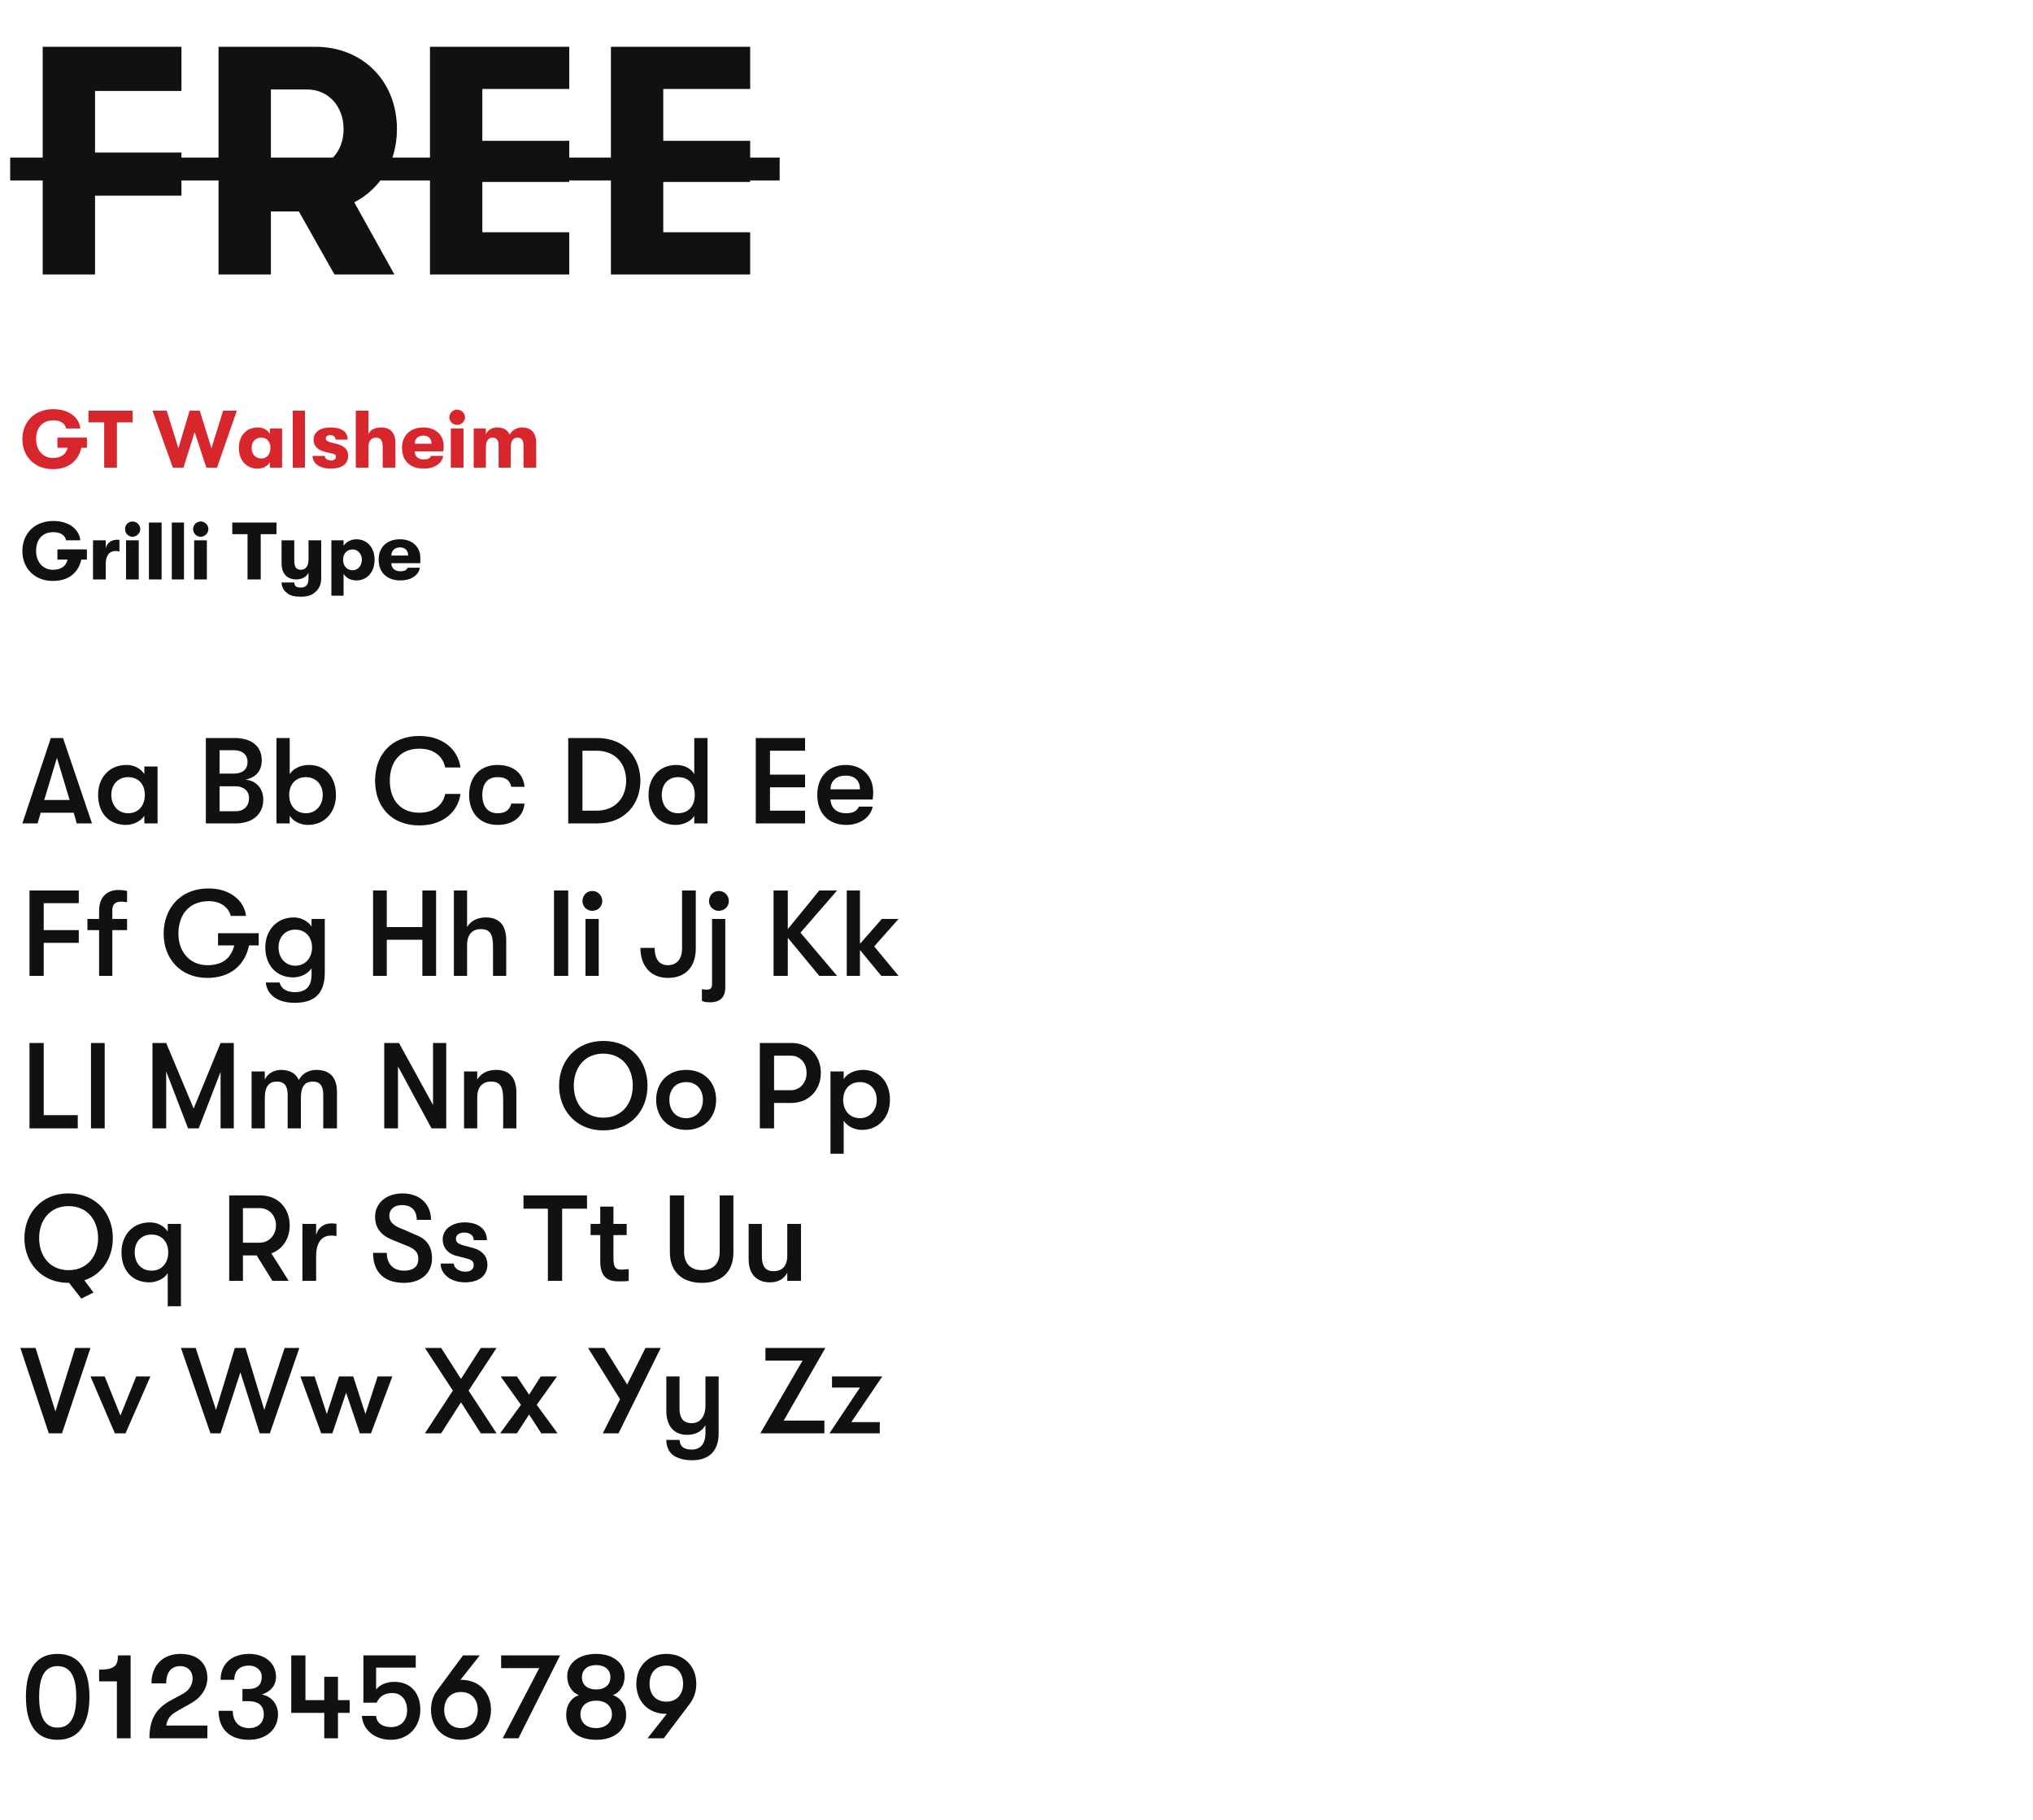
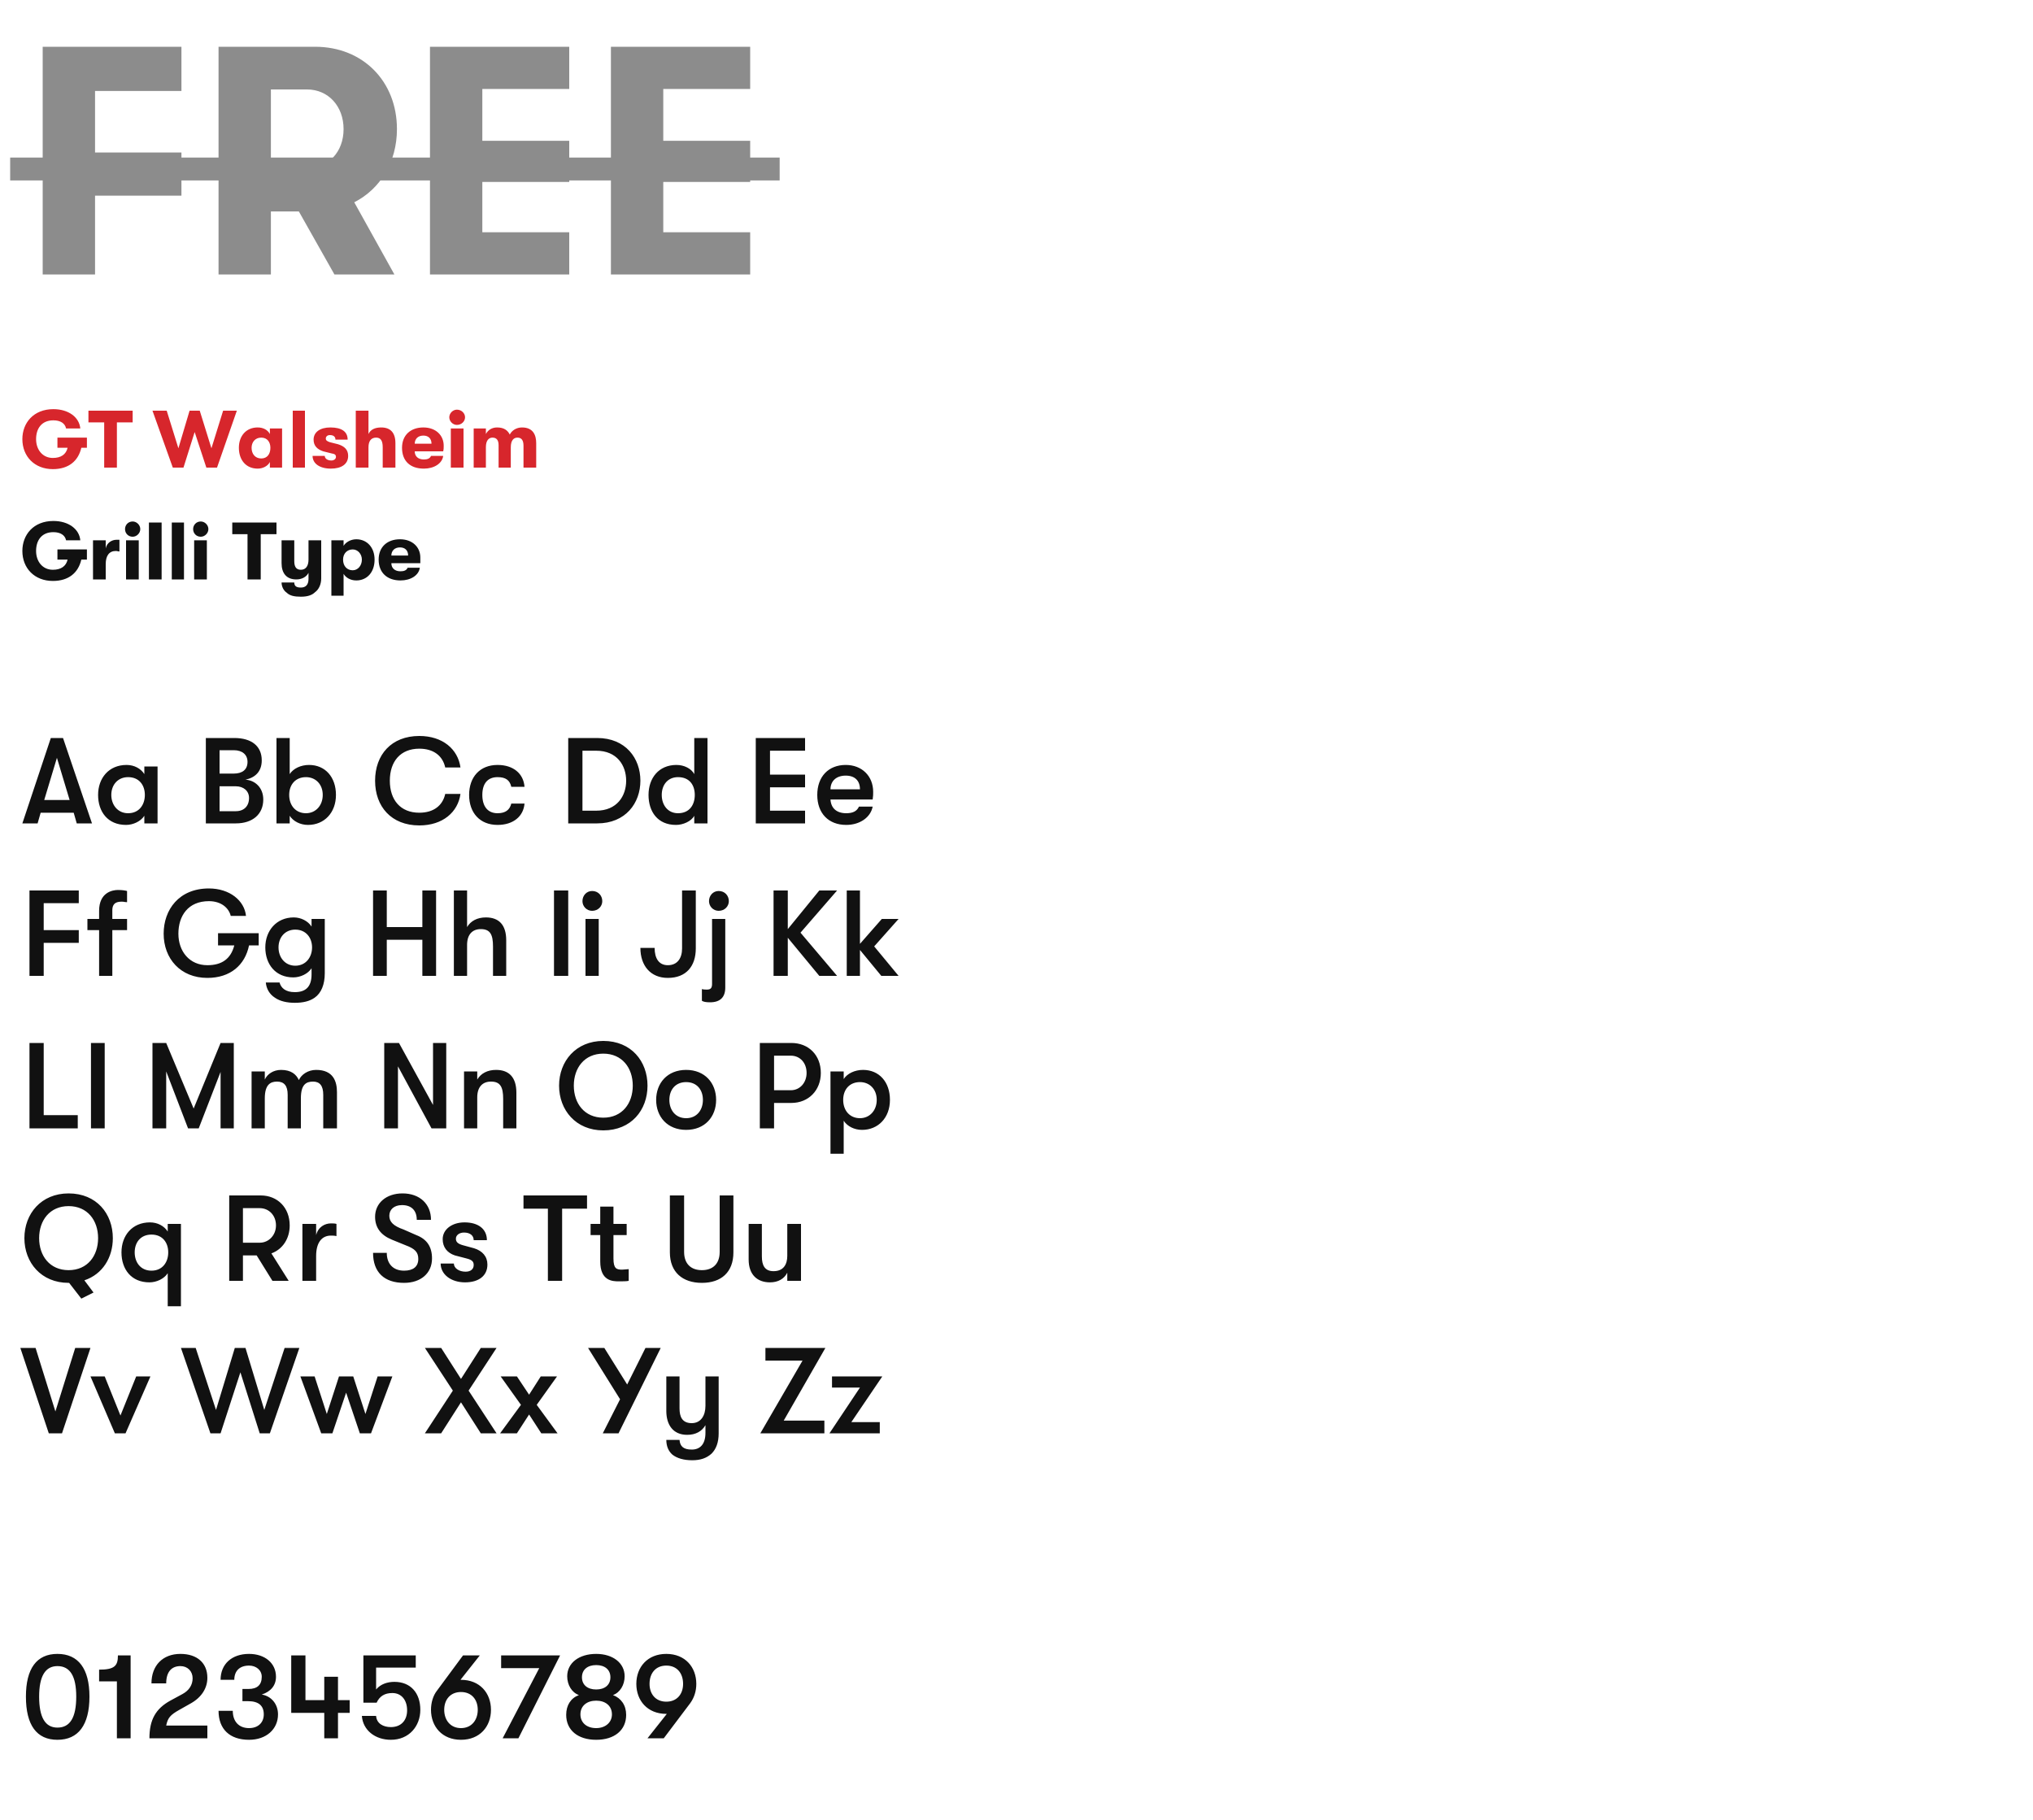
<svg xmlns="http://www.w3.org/2000/svg" viewBox="-4 0 400 358" width="400" height="358">
-   <path d="M14.7 54V38.5H31.7V30H14.7V17.9H31.7V9.2H4.4V54ZM74.1 25.4C74.1 16 67.4 9.2 58 9.2H39V54H49.3V41.6H54.8L61.8 54H73.6L65.7 39.8C70.8 37.2 74.1 31.9 74.1 25.4ZM56.4 17.6C60.6 17.6 63.6 20.9 63.6 25.4C63.6 29.9 60.6 33.1 56.4 33.1H49.3V17.6ZM108 54V45.7H90.9V35.8H108V27.7H90.9V17.5H108V9.2H80.6V54ZM143.6 54V45.7H126.5V35.8H143.6V27.7H126.5V17.5H143.6V9.2H116.2V54Z" fill="#111" />
-   <rect x="-2" y="31.0" width="151.4" height="4.5" fill="#111" />
+   <path d="M14.7 54V38.5H31.7V30H14.7V17.9H31.7V9.2H4.4V54ZM74.1 25.4C74.1 16 67.4 9.2 58 9.2H39V54H49.3V41.6H54.8L61.8 54H73.6L65.7 39.8C70.8 37.2 74.1 31.9 74.1 25.4ZM56.4 17.6C60.6 17.6 63.6 20.9 63.6 25.4C63.6 29.9 60.6 33.1 56.4 33.1H49.3V17.6ZM108 54V45.7H90.9V35.8H108V27.7H90.9V17.5H108V9.2H80.6V54ZM143.6 54V45.7H126.5V35.8H143.6V27.7H126.5V17.5H143.6V9.2H116.2V54Z" fill="#8C8C8C" />
+   <rect x="-2" y="31.0" width="151.4" height="4.5" fill="#8C8C8C" />
  <path d="M7.3 86.1V88.1H9.3C9 89.4 8 90.1 6.4 90.1C4.4 90.1 3.1 88.5 3.1 86.4C3.1 84.3 4.2 82.7 6.5 82.7C7.9 82.7 8.8 83.3 9 84.3H11.8C11.6 82.1 9.5 80.5 6.5 80.5C2.6 80.5 0.4 83.2 0.4 86.4C0.4 89.8 2.8 92.3 6.4 92.3C9.5 92.3 11.4 90.7 12 88.1H13.1V86.1ZM19 92V83.1H22.1V80.8H13.4V83.1H16.5V92ZM32.1 92 34.3 85 36.6 92H38.7L42.6 80.8H39.9L37.6 88.2L35.3 80.8H33.3L31.1 88.2L28.8 80.8H26L30 92ZM46.7 92.2C47.7 92.2 48.7 91.7 49.1 90.9V92H51.5V84.3H49.1V85.4C48.7 84.6 47.8 84.1 46.7 84.1C44.4 84.1 43 85.8 43 88.1C43 90.5 44.4 92.2 46.7 92.2ZM47.4 90.2C46.2 90.2 45.5 89.3 45.5 88.1C45.5 87 46.2 86.1 47.4 86.1C48.6 86.1 49.2 87 49.2 88.1C49.2 89.3 48.6 90.2 47.4 90.2ZM56 92V80.8H53.6V92ZM61.1 92.2C63.2 92.2 64.5 91.3 64.5 89.7C64.5 88.5 63.8 87.8 62.5 87.4L60.9 87C60.3 86.8 60.1 86.6 60.1 86.3C60.1 85.9 60.4 85.6 60.9 85.6C61.6 85.6 62 85.9 62 86.5H64.4C64.4 84.9 63.2 84.1 61 84.1C59 84.1 57.7 85 57.7 86.5C57.7 87.7 58.4 88.4 59.6 88.8L61.2 89.2C61.9 89.3 62.1 89.5 62.1 89.9C62.1 90.3 61.7 90.6 61.2 90.6C60.4 90.6 59.9 90.2 59.9 89.7H57.5C57.5 91.2 58.9 92.2 61.1 92.2ZM71 84.1C69.8 84.1 68.9 84.5 68.5 85.4V80.8H66V92H68.5V88C68.5 86.8 69 86.1 70 86.1C70.9 86.1 71.3 86.7 71.3 88V92H73.8V87.2C73.8 85.1 72.8 84.1 71 84.1ZM83.3 87.7C83.3 85.6 81.7 84.1 79.3 84.1C76.8 84.1 75.1 85.6 75.1 88.1C75.1 90.7 76.7 92.2 79.4 92.2C81.4 92.2 83 91.2 83.2 89.7H80.8C80.6 90.2 80.1 90.4 79.4 90.4C78.3 90.4 77.6 89.8 77.6 88.8H83.2C83.3 88.4 83.3 88.1 83.3 87.7ZM77.6 87.3C77.6 86.4 78.2 85.7 79.3 85.7C80.3 85.7 80.9 86.3 80.9 87.3ZM85.9 83.6C86.8 83.6 87.5 82.9 87.5 82.1C87.5 81.3 86.8 80.6 85.9 80.6C85.1 80.6 84.4 81.3 84.4 82.1C84.4 82.9 85.1 83.6 85.9 83.6ZM87.2 92V84.3H84.7V92ZM91.6 92V88C91.6 86.6 92.2 86.1 92.9 86.1C93.7 86.1 94.1 86.6 94.1 87.6V92H96.5V88C96.5 86.6 97.1 86.1 97.8 86.1C98.6 86.1 99 86.6 99 87.7V92H101.5V87.2C101.5 85.6 100.9 84.1 98.7 84.1C97.6 84.1 96.7 84.7 96.3 85.5C95.9 84.7 95.2 84.1 93.8 84.1C92.8 84.1 92 84.6 91.6 85.4V84.3H89.2V92Z" fill="#D7262C" />
  <path d="M7.3 108.1V110.1H9.3C9 111.4 8 112.1 6.4 112.1C4.4 112.1 3.1 110.5 3.1 108.4C3.1 106.3 4.2 104.7 6.5 104.7C7.9 104.7 8.8 105.3 9 106.3H11.8C11.6 104.1 9.5 102.5 6.5 102.5C2.6 102.5 0.4 105.2 0.4 108.4C0.4 111.8 2.8 114.3 6.4 114.3C9.5 114.3 11.4 112.7 12 110.1H13.1V108.1ZM16.8 114V111C16.8 109.3 17.5 108.4 18.8 108.4C19.1 108.4 19.2 108.5 19.5 108.5V106.2C19.3 106.2 19.2 106.2 18.9 106.2C18 106.2 17 106.8 16.8 107.9V106.3H14.3V114ZM22.1 105.6C22.9 105.6 23.6 104.9 23.6 104.1C23.6 103.3 22.9 102.6 22.1 102.6C21.2 102.6 20.6 103.3 20.6 104.1C20.6 104.9 21.2 105.6 22.1 105.6ZM23.3 114V106.3H20.8V114ZM27.8 114V102.8H25.3V114ZM32.2 114V102.8H29.8V114ZM35.5 105.6C36.3 105.6 37 104.9 37 104.1C37 103.3 36.3 102.6 35.5 102.6C34.6 102.6 34 103.3 34 104.1C34 104.9 34.6 105.6 35.5 105.6ZM36.7 114V106.3H34.2V114ZM47.3 114V105.1H50.4V102.8H41.7V105.1H44.7V114ZM56.7 110.1C56.7 111.3 56.2 112.1 55.2 112.1C54.2 112.1 53.9 111.4 53.9 110.4V106.3H51.4V110.8C51.4 112.7 52.3 114 54.3 114C55.4 114 56.3 113.5 56.7 112.7V113.9C56.7 115.1 56.1 115.6 55.2 115.6C54.3 115.6 53.9 115.3 53.9 114.6H51.4C51.4 115.4 51.8 116.2 52.4 116.6C53 117.2 53.9 117.4 55.2 117.4C56.5 117.4 57.4 117.1 58 116.5C58.7 116 59.2 115 59.2 113.8V106.3H56.7ZM66.1 106.1C65 106.1 64 106.7 63.6 107.4V106.3H61.2V117.2H63.6V112.9C64 113.6 64.9 114.2 66.1 114.2C68.2 114.2 69.7 112.6 69.7 110.1C69.7 107.7 68.2 106.1 66.1 106.1ZM65.4 112.2C64.3 112.2 63.5 111.4 63.5 110.1C63.5 108.9 64.3 108.1 65.4 108.1C66.4 108.1 67.2 109 67.2 110.1C67.2 111.3 66.4 112.2 65.4 112.2ZM78.7 109.7C78.7 107.6 77.1 106.1 74.7 106.1C72.2 106.1 70.5 107.6 70.5 110.1C70.5 112.7 72.2 114.2 74.8 114.2C76.8 114.2 78.4 113.2 78.6 111.7H76.2C76 112.2 75.5 112.4 74.8 112.4C73.7 112.4 73 111.8 73 110.8H78.7C78.7 110.4 78.7 110.1 78.7 109.7ZM73 109.3C73 108.4 73.6 107.7 74.7 107.7C75.7 107.7 76.3 108.3 76.3 109.3Z" fill="#111" />
  <path d="M14.1 162 8.4 145.2H6L0.4 162H3.4L4 159.9H10.5L11.1 162ZM7.2 149.1 9.7 157.4H4.7ZM20.8 162.3C22.2 162.3 23.7 161.6 24.4 160.5V162H27V150.8H24.4V152.3C23.7 151.2 22.4 150.5 20.9 150.5C17.4 150.5 15.3 153.1 15.3 156.4C15.3 159.7 17.2 162.3 20.8 162.3ZM21.2 160C19.2 160 17.9 158.4 17.9 156.4C17.9 154.4 19.2 152.9 21.2 152.9C23.4 152.9 24.5 154.5 24.5 156.4C24.5 158.3 23.4 160 21.2 160ZM44.3 153.4C46.2 153 47.5 151.8 47.5 149.6C47.5 146.8 45.5 145.2 42.1 145.2H36.5V162H42.4C45.7 162 47.8 160.2 47.8 157.3C47.8 154.9 46.1 153.5 44.3 153.4ZM42 147.6C43.7 147.6 44.7 148.5 44.7 149.9C44.7 151.4 43.7 152.2 42 152.2H39.2V147.6ZM39.2 159.6V154.7H42.4C43.9 154.7 45 155.6 45 157C45 158.6 44 159.6 42.4 159.6ZM56.8 150.5C55.2 150.5 53.7 151.2 53 152.3V145.2H50.4V162H53V160.5C53.7 161.6 55.1 162.3 56.6 162.3C59.8 162.3 62.1 159.9 62.1 156.4C62.1 152.9 60 150.5 56.8 150.5ZM56.2 160C54.2 160 52.9 158.5 52.9 156.4C52.9 154.3 54.2 152.9 56.2 152.9C58.1 152.9 59.5 154.3 59.5 156.4C59.5 158.5 58.1 160 56.2 160ZM78.5 162.4C83.1 162.4 86.1 159.8 86.6 156.2H83.6C83.1 158.5 81.3 159.9 78.5 159.9C74.8 159.9 72.7 157.4 72.7 153.6C72.7 149.8 74.8 147.3 78.5 147.3C81.3 147.3 83.1 148.7 83.6 151H86.6C86.1 147.4 83.1 144.8 78.5 144.8C73 144.8 69.8 148.5 69.8 153.6C69.8 158.7 73 162.4 78.5 162.4ZM93.9 162.3C97 162.3 99 160.6 99.2 158.1H96.6C96.3 159.3 95.5 160 93.9 160C92 160 90.9 158.7 90.9 156.4C90.9 154.1 92 152.9 93.9 152.9C95.5 152.9 96.3 153.5 96.6 154.8H99.2C99 152.2 97 150.5 93.9 150.5C90.4 150.5 88.3 152.9 88.3 156.4C88.3 159.9 90.4 162.3 93.9 162.3ZM113.5 162C119.1 162 122 158 122 153.6C122 149.2 119.1 145.2 113.5 145.2H107.8V162ZM110.6 147.7H113.3C117.4 147.7 119.2 150.6 119.2 153.6C119.2 156.6 117.4 159.5 113.3 159.5H110.6ZM132.6 152.3C132 151.2 130.6 150.5 129.1 150.5C125.6 150.5 123.6 153.1 123.6 156.4C123.6 159.7 125.4 162.3 129 162.3C130.4 162.3 132 161.6 132.6 160.5V162H135.2V145.2H132.6ZM129.4 160C127.4 160 126.2 158.4 126.2 156.4C126.2 154.4 127.4 152.9 129.4 152.9C131.7 152.9 132.7 154.5 132.7 156.4C132.7 158.3 131.7 160 129.4 160ZM154.4 162V159.5H147.5V154.9H154.4V152.4H147.5V147.7H154.4V145.2H144.7V162ZM167.8 155.8C167.8 152.7 165.6 150.5 162.4 150.5C159 150.5 156.8 152.8 156.8 156.4C156.8 160 159 162.3 162.5 162.3C165.2 162.3 167.3 160.8 167.7 158.7H165C164.6 159.6 163.8 160 162.5 160C160.6 160 159.5 159 159.4 157.3H167.7C167.8 156.6 167.8 156.3 167.8 155.8ZM159.4 155.3C159.4 153.7 160.5 152.6 162.4 152.6C164.2 152.6 165.2 153.6 165.2 155.3Z" fill="#111" />
  <path d="M4.6 192V185.5H11.5V183H4.6V177.7H11.5V175.2H1.8V192ZM20 177.4C20.4 177.4 20.6 177.5 21 177.5V175.3C20.6 175.2 20.1 175.1 19.2 175.1C18.1 175.1 15.5 175.6 15.5 179.2V180.8H13.2V183H15.5V192H18.1V183H21V180.8H18.1V179.1C18.1 177.5 19.2 177.4 20 177.4ZM38.9 183.6V186H42.1C41.4 188.7 39.6 189.9 36.8 189.9C33.3 189.9 31.1 187.2 31.1 183.7C31.1 180.2 33 177.3 37.1 177.3C39.5 177.3 41 178.6 41.4 180.2H44.4C44.1 177.2 41.2 174.8 37.1 174.8C31.2 174.8 28.2 179 28.2 183.7C28.2 188.6 31.5 192.4 36.8 192.4C41.3 192.4 44.2 189.9 45 186H46.9V183.6ZM57.3 182.3C56.6 181.2 55.2 180.5 53.8 180.5C50.4 180.5 48.2 183.1 48.2 186.4C48.2 189.7 50.2 192.3 53.7 192.3C55.1 192.3 56.6 191.6 57.3 190.5V191.7C57.3 194.2 56.1 195.2 54 195.2C52.2 195.2 51.3 194.4 51 193.3H48.3C48.4 194.5 49 195.6 50.1 196.3C51.1 197 52.5 197.3 54 197.3C55.6 197.3 56.9 197 57.9 196.3C59.2 195.4 59.9 193.7 59.9 191.5V180.8H57.3ZM54.1 190C52.1 190 50.8 188.4 50.8 186.4C50.8 184.4 52.1 182.9 54.1 182.9C56.2 182.9 57.4 184.5 57.4 186.4C57.4 188.3 56.2 190 54.1 190ZM72.1 192V184.9H79.1V192H81.8V175.2H79.1V182.4H72.1V175.2H69.4V192ZM91.6 180.5C89.9 180.5 88.6 181.2 87.9 182.4V175.2H85.3V192H87.9V185.9C87.9 183.9 88.9 182.8 90.6 182.8C92.4 182.8 93 183.8 93 186.2V192H95.6V185C95.6 182 94.2 180.5 91.6 180.5ZM107.8 192V175.2H105V192ZM112.5 179.2C113.7 179.2 114.5 178.3 114.5 177.3C114.5 176.2 113.7 175.3 112.5 175.3C111.4 175.3 110.6 176.2 110.6 177.3C110.6 178.3 111.4 179.2 112.5 179.2ZM113.8 192V180.8H111.2V192ZM127.4 192.4C131 192.4 132.9 190.1 132.9 186.6V175.2H130.2V186.6C130.2 188.5 129.3 189.9 127.4 189.9C125.6 189.9 124.8 188.5 124.8 186.5H122C122 190 124 192.4 127.4 192.4ZM137.4 179.2C138.6 179.2 139.4 178.3 139.4 177.3C139.4 176.2 138.6 175.3 137.4 175.3C136.3 175.3 135.5 176.2 135.5 177.3C135.5 178.3 136.3 179.2 137.4 179.2ZM135.7 197.2C137.7 197.2 138.7 196.2 138.7 194.3V180.8H136.1V193.6C136.1 194.4 135.8 194.7 135.1 194.7C134.8 194.7 134.5 194.7 134.1 194.6V196.9C134.4 197.1 134.9 197.2 135.7 197.2ZM157.2 175.2 151 182.8V175.2H148.2V192H151V184.5L157.2 192H160.7L153.5 183.5L160.7 175.2ZM169.5 180.8 165.2 185.7V175.2H162.6V192H165.2V186.9L169.4 192H172.8L168 186.2L172.8 180.8Z" fill="#111" />
  <path d="M11.3 222V219.4H4.6V205.2H1.8V222ZM16.6 222V205.2H13.9V222ZM28.7 222V210.8L33 222H35.1L39.4 210.9V222H42V205.2H39.4L34.1 218.1L28.7 205.2H26V222ZM48.1 222V216.1C48.1 213.4 49.2 212.8 50.5 212.8C51.9 212.8 52.6 213.6 52.6 215.4V222H55.2V216.1C55.2 213.4 56.2 212.8 57.6 212.8C58.9 212.8 59.6 213.6 59.6 215.4V222H62.3V214.9C62.3 212.8 61.6 210.5 58.2 210.5C56.6 210.5 55.3 211.4 54.8 212.5C54.3 211.4 53.3 210.5 51.3 210.5C49.8 210.5 48.6 211.3 48.1 212.4V210.8H45.5V222ZM74.3 222V209.8L80.9 222H83.8V205.2H81.2V217.4L74.5 205.2H71.6V222ZM89.9 222V215.9C89.9 213.9 90.9 212.8 92.6 212.8C94.4 212.8 95 213.8 95 216.2V222H97.6V215C97.6 212 96.2 210.5 93.6 210.5C91.9 210.5 90.6 211.2 89.9 212.4V210.8H87.3V222ZM114.7 222.4C120.2 222.4 123.4 218.4 123.4 213.6C123.4 208.8 120.2 204.8 114.7 204.8C109.3 204.8 106 208.8 106 213.6C106 218.4 109.3 222.4 114.7 222.4ZM114.7 219.9C111 219.9 108.9 217.1 108.9 213.6C108.9 210.1 111 207.3 114.7 207.3C118.4 207.3 120.5 210.1 120.5 213.6C120.5 217.1 118.4 219.9 114.7 219.9ZM131 222.3C134.7 222.3 136.9 219.7 136.9 216.4C136.9 213.1 134.7 210.5 131 210.5C127.3 210.5 125.1 213.1 125.1 216.4C125.1 219.7 127.3 222.3 131 222.3ZM131 220C128.9 220 127.7 218.4 127.7 216.4C127.7 214.4 128.9 212.9 131 212.9C133.1 212.9 134.3 214.4 134.3 216.4C134.3 218.4 133.1 220 131 220ZM145.5 205.2V222H148.3V217H151.7C155.1 217 157.5 214.5 157.5 211.1C157.5 207.6 155.1 205.2 151.7 205.2ZM148.3 214.5V207.7H151.6C153.4 207.7 154.7 209.1 154.7 211.1C154.7 213 153.4 214.5 151.6 214.5ZM165.8 210.5C164.2 210.5 162.7 211.2 162 212.3V210.8H159.4V227H162V220.5C162.7 221.6 164.1 222.3 165.6 222.3C168.8 222.3 171.1 219.9 171.1 216.4C171.1 212.9 169 210.5 165.8 210.5ZM165.2 220C163.2 220 161.9 218.5 161.9 216.4C161.9 214.3 163.2 212.9 165.2 212.9C167.1 212.9 168.5 214.3 168.5 216.4C168.5 218.5 167.1 220 165.2 220Z" fill="#111" />
  <path d="M18.2 243.6C18.2 238.8 15 234.8 9.5 234.8C4.1 234.8 0.8 238.8 0.8 243.6C0.8 248.4 4.1 252.4 9.5 252.4H9.6L12 255.5L14.4 254.3L12.6 251.9C16.2 250.7 18.2 247.4 18.2 243.6ZM9.5 249.9C5.8 249.9 3.7 247.1 3.7 243.6C3.7 240.1 5.8 237.3 9.5 237.3C13.2 237.3 15.3 240.1 15.3 243.6C15.3 247.1 13.2 249.9 9.5 249.9ZM29 242.3C28.3 241.2 27 240.5 25.5 240.5C22 240.5 19.9 243.1 19.9 246.4C19.9 249.7 21.8 252.3 25.4 252.3C26.8 252.3 28.3 251.6 29 250.5V257H31.6V240.8H29ZM25.8 250C23.7 250 22.5 248.4 22.5 246.4C22.5 244.4 23.7 242.9 25.8 242.9C28 242.9 29.1 244.5 29.1 246.4C29.1 248.3 28 250 25.8 250ZM53 241.1C53 237.6 50.6 235.2 47.3 235.2H41.1V252H43.8V247H46.5L49.6 252H52.8L49.4 246.6C51.6 245.8 53 243.7 53 241.1ZM47.1 237.7C48.9 237.7 50.3 239.1 50.3 241.1C50.3 243 48.9 244.5 47.1 244.5H43.8V237.7ZM58.2 252V247.1C58.2 244.5 59.3 243.1 61.1 243.1C61.5 243.1 61.8 243.1 62.2 243.2V240.8C61.9 240.7 61.5 240.7 61.1 240.7C59.9 240.7 58.6 241.4 58.2 243V240.8H55.5V252ZM75.5 252.4C78.8 252.4 81 250.5 81 247.6C81 245.3 80 243.8 77.9 243L75.4 241.9C73.4 241.2 72.6 240.4 72.6 239.2C72.6 238 73.5 237.1 75.1 237.1C77 237.1 78 238.2 78 240H80.8C80.8 236.9 78.6 234.8 75.2 234.8C72 234.8 69.8 236.7 69.8 239.4C69.8 241.5 70.9 243 73.1 243.9L75.8 245C77.7 245.7 78.3 246.4 78.3 247.7C78.3 249.2 77.3 250 75.5 250C73.4 250 72.1 248.7 72.1 246.5H69.4C69.4 250.3 71.6 252.4 75.5 252.4ZM87.5 252.3C90.2 252.3 91.9 251 91.9 248.8C91.9 247.2 90.9 246.1 89.3 245.6L87.1 245C86 244.7 85.7 244.3 85.7 243.7C85.7 243 86.4 242.5 87.3 242.5C88.5 242.5 89.2 243.1 89.2 244H91.8C91.8 241.8 90.1 240.5 87.4 240.5C84.9 240.5 83.1 241.9 83.1 243.8C83.1 245.4 84 246.5 85.5 247L87.8 247.6C89 247.9 89.2 248.3 89.2 248.9C89.2 249.7 88.6 250.2 87.6 250.2C86.3 250.2 85.3 249.5 85.3 248.6H82.7C82.7 250.7 84.7 252.3 87.5 252.3ZM106.6 252V237.8H111.5V235.2H99V237.8H103.8V252ZM118.4 249.8C117.3 249.8 116.7 249.6 116.7 247.6V243H119.3V240.8H116.7V237.4H114.1V240.8H112.2V243H114.1V248.2C114.1 252 116.5 252.1 117.7 252.1C118.5 252.1 119.3 252.1 119.7 252V249.7C119.4 249.7 118.8 249.8 118.4 249.8ZM134.1 252.4C137.9 252.4 140.3 250.3 140.3 246.4V235.2H137.6V246.3C137.6 248.7 136.2 249.9 134.1 249.9C132 249.9 130.6 248.7 130.6 246.3V235.2H127.8V246.4C127.8 250.3 130.3 252.4 134.1 252.4ZM147.5 252.3C149.1 252.3 150.3 251.6 150.9 250.4V252H153.6V240.8H150.9V247.1C150.9 248.7 150.2 250.1 148.2 250.1C146.5 250.1 145.9 249 145.9 247.2V240.8H143.3V247.8C143.3 250.8 145 252.3 147.5 252.3Z" fill="#111" />
  <path d="M8.2 282 13.8 265.2H10.8L6.9 277.7L3 265.2H0L5.6 282ZM20.7 282 25.6 270.8H22.8L19.7 278.5L16.6 270.8H13.8L18.6 282ZM39.4 282 43.3 270 47.1 282H49.1L54.9 265.2H52L48 277.4L44.3 265.2H42.2L38.5 277.4L34.5 265.2H31.6L37.4 282ZM61.4 282 64.1 274 66.8 282H69L73.2 270.8H70.3L67.9 278.2L65.5 270.8H62.7L60.3 278.2L57.9 270.8H55.1L59.2 282ZM82.8 282 86.7 275.9 90.6 282H93.7L88.2 273.6L93.7 265.2H90.6L86.7 271.3L82.8 265.2H79.6L85.1 273.6L79.6 282ZM97.7 282 100.1 278.3 102.5 282H105.7L101.6 276.4L105.6 270.8H102.4L100.1 274.4L97.7 270.8H94.5L98.5 276.4L94.4 282ZM119.4 272.4 114.9 265.2H111.7L118 275.3L114.6 282H117.7L126 265.2H123ZM134.8 276.6C134.8 278.5 133.9 280 132.1 280C130.2 280 129.7 278.7 129.7 277.1V270.8H127.1V277.6C127.1 280.3 128.4 282.3 131.2 282.3C132.9 282.3 134.1 281.6 134.8 280.4V281.9C134.8 284.2 133.7 285.2 132.1 285.2C130.4 285.2 129.8 284.5 129.7 283.3H127.1C127.1 284.5 127.5 285.5 128.3 286.2C129.2 286.9 130.5 287.3 132.2 287.3C133.8 287.3 135 286.9 136 286C136.9 285.1 137.4 283.8 137.4 282V270.8H134.8ZM158.2 282V279.5H150.2L158.4 265.2H146.6V267.7H153.9L145.6 282ZM169.1 282V279.8H163.5L169.6 270.8H159.7V273H165.2L159.2 282Z" fill="#111" />
  <path d="M7.3 342.3C11.4 342.3 13.6 339.4 13.6 333.8C13.6 328.3 11.4 325.4 7.3 325.4C3.2 325.4 1.1 328.3 1.1 333.8C1.1 339.4 3.2 342.3 7.3 342.3ZM7.3 339.9C4.9 339.9 3.7 337.9 3.7 333.8C3.7 329.8 4.9 327.8 7.3 327.8C9.8 327.8 11 329.8 11 333.8C11 337.9 9.8 339.9 7.3 339.9ZM21.7 342V325.7H19.2C19.2 327.7 18.6 328.5 15.5 328.5V330.8H19V342ZM36.8 342V339.5H28.7C29 338 29.5 337.4 31.3 336.4L33.6 335.1C35.7 333.9 36.8 332.1 36.8 330.1C36.8 327.2 34.8 325.4 31.5 325.4C28 325.4 25.8 327.7 25.8 331.2H28.7C28.7 329 29.7 327.8 31.5 327.8C32.9 327.8 33.9 328.8 33.9 330.2C33.9 331.5 33.2 332.6 31.9 333.3L29.5 334.6C26.6 336.2 25.4 338.4 25.4 342ZM45 342.3C48.4 342.3 50.7 340.2 50.7 337.3C50.7 335.3 49.4 333.7 47.5 333.4C49.3 332.8 50.3 331.6 50.3 329.9C50.3 327.2 48.1 325.4 45 325.4C41.6 325.4 39.4 327.4 39.4 330.5H42.1C42.1 328.7 43.2 327.7 45 327.7C46.4 327.7 47.5 328.6 47.5 329.9C47.5 331.5 46.6 332.3 44.9 332.3H43.7V334.7H44.8C46.9 334.7 47.9 335.6 47.9 337.3C47.9 338.9 46.8 340 45 340C43 340 41.8 338.7 41.8 336.6H39C39 340.2 41.2 342.3 45 342.3ZM62.5 334.5V329.9H59.8V334.5H56.1V325.7H53.3V337H59.8V342H62.5V337H64.8V334.5ZM72.9 342.3C76.5 342.3 78.7 339.6 78.7 336.4C78.7 333.1 76.8 330.9 73.6 330.9C72.3 330.9 70.9 331.3 70 332.4V328.1H77.8V325.7H67.5V335H70.1C70.7 333.7 71.7 333.1 73.2 333.1C75 333.1 76.1 334.5 76.1 336.5C76.1 338.5 74.9 339.8 72.9 339.8C71.4 339.8 70.1 339.1 70 337.6H67.2C67.4 340.4 69.8 342.3 72.9 342.3ZM86.7 330.5H86.6L90.4 325.7H87.1L82 332.6C81.2 333.6 80.8 335 80.8 336.4C80.8 339.7 83 342.3 86.7 342.3C90.4 342.3 92.6 339.7 92.6 336.4C92.6 333.1 90.4 330.5 86.7 330.5ZM86.7 340C84.6 340 83.4 338.4 83.4 336.4C83.4 334.4 84.6 332.9 86.7 332.9C88.8 332.9 90 334.4 90 336.4C90 338.4 88.8 340 86.7 340ZM98 342 106.2 325.7H94.6V328.2H102.1L94.9 342ZM113.3 342.3C116.9 342.3 119.2 340.4 119.2 337.4C119.2 335.5 118.2 334.1 116.6 333.5C118 333 118.9 331.5 118.9 329.8C118.9 327.2 116.6 325.4 113.3 325.4C109.9 325.4 107.6 327.2 107.6 329.8C107.6 331.5 108.5 333 109.9 333.5C108.3 334.1 107.4 335.5 107.4 337.4C107.4 340.4 109.7 342.3 113.3 342.3ZM113.3 332.4C111.6 332.4 110.5 331.5 110.5 330C110.5 328.5 111.6 327.6 113.3 327.6C115 327.6 116.1 328.5 116.1 330C116.1 331.5 115 332.4 113.3 332.4ZM113.3 340C111.4 340 110.2 338.9 110.2 337.3C110.2 335.6 111.5 334.6 113.3 334.6C115.1 334.6 116.4 335.6 116.4 337.3C116.4 338.9 115.1 340 113.3 340ZM133 331.3C133 328 130.8 325.4 127.1 325.4C123.4 325.4 121.2 328 121.2 331.3C121.2 334.6 123.4 337.2 127.1 337.2H127.2L123.4 342H126.6L131.8 335.1C132.6 334 133 332.7 133 331.3ZM123.8 331.3C123.8 329.2 125 327.7 127.1 327.7C129.2 327.7 130.4 329.2 130.4 331.3C130.4 333.3 129.2 334.8 127.1 334.8C125 334.8 123.8 333.3 123.8 331.3Z" fill="#111" />
</svg>
